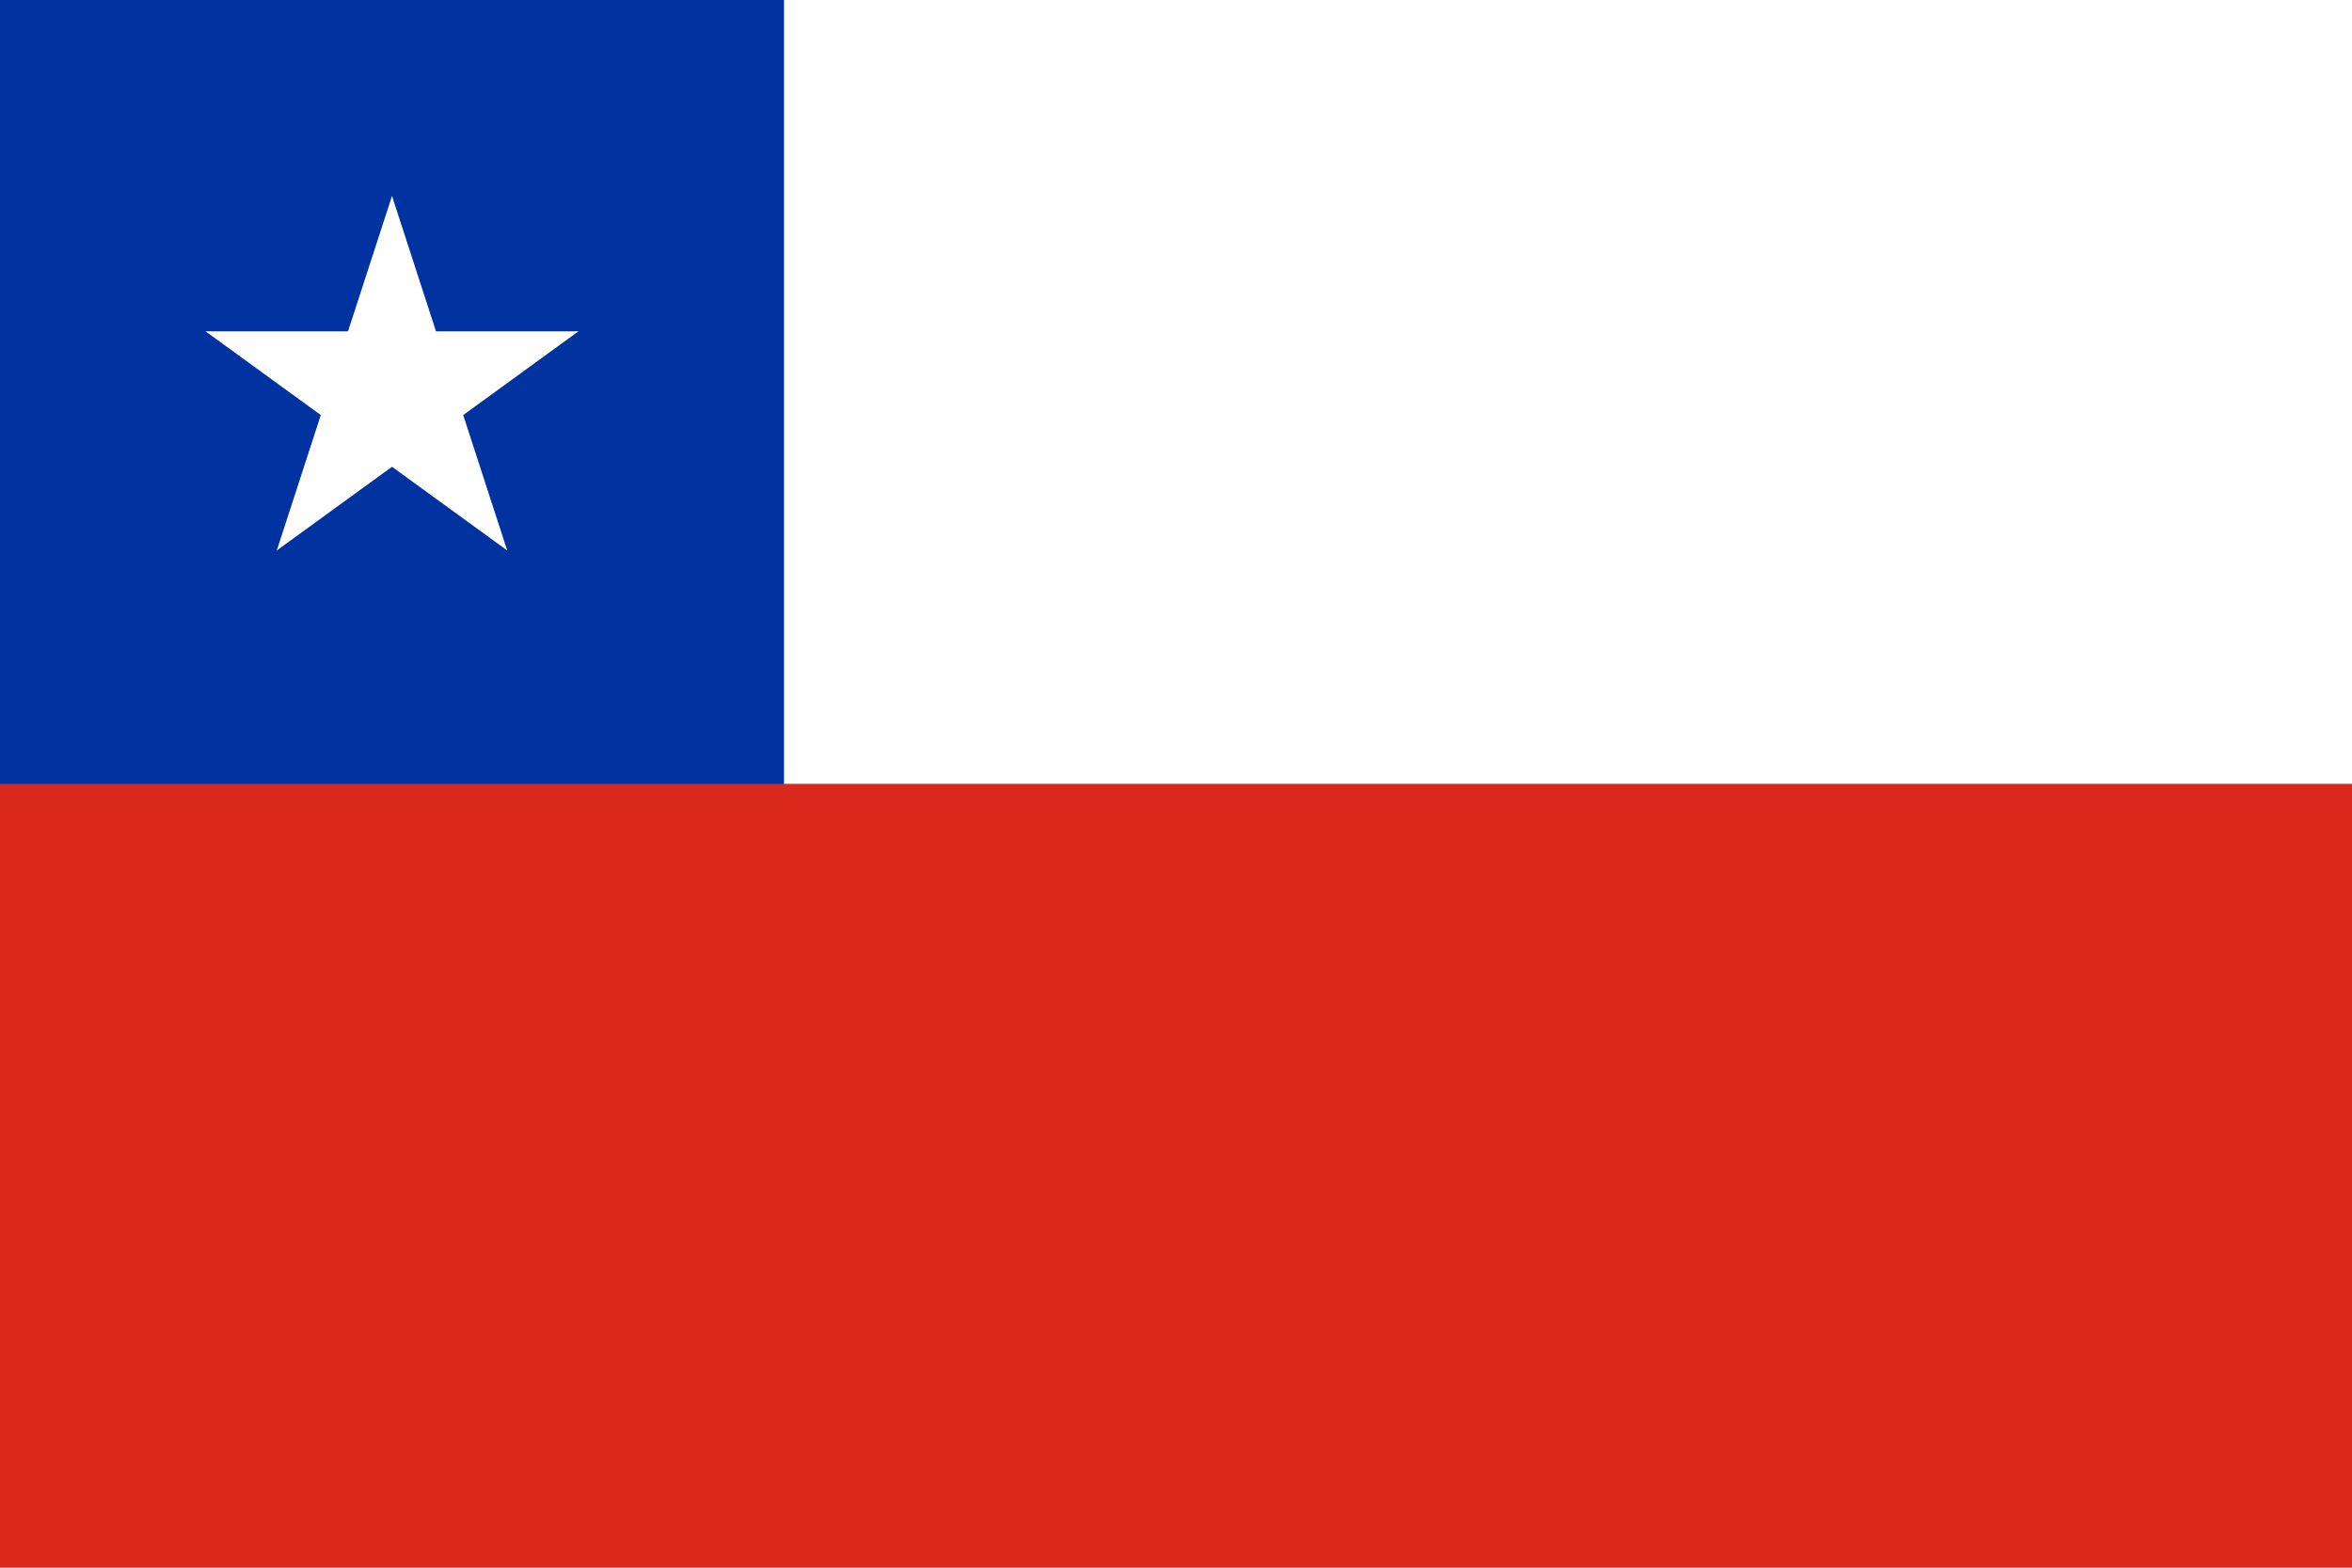
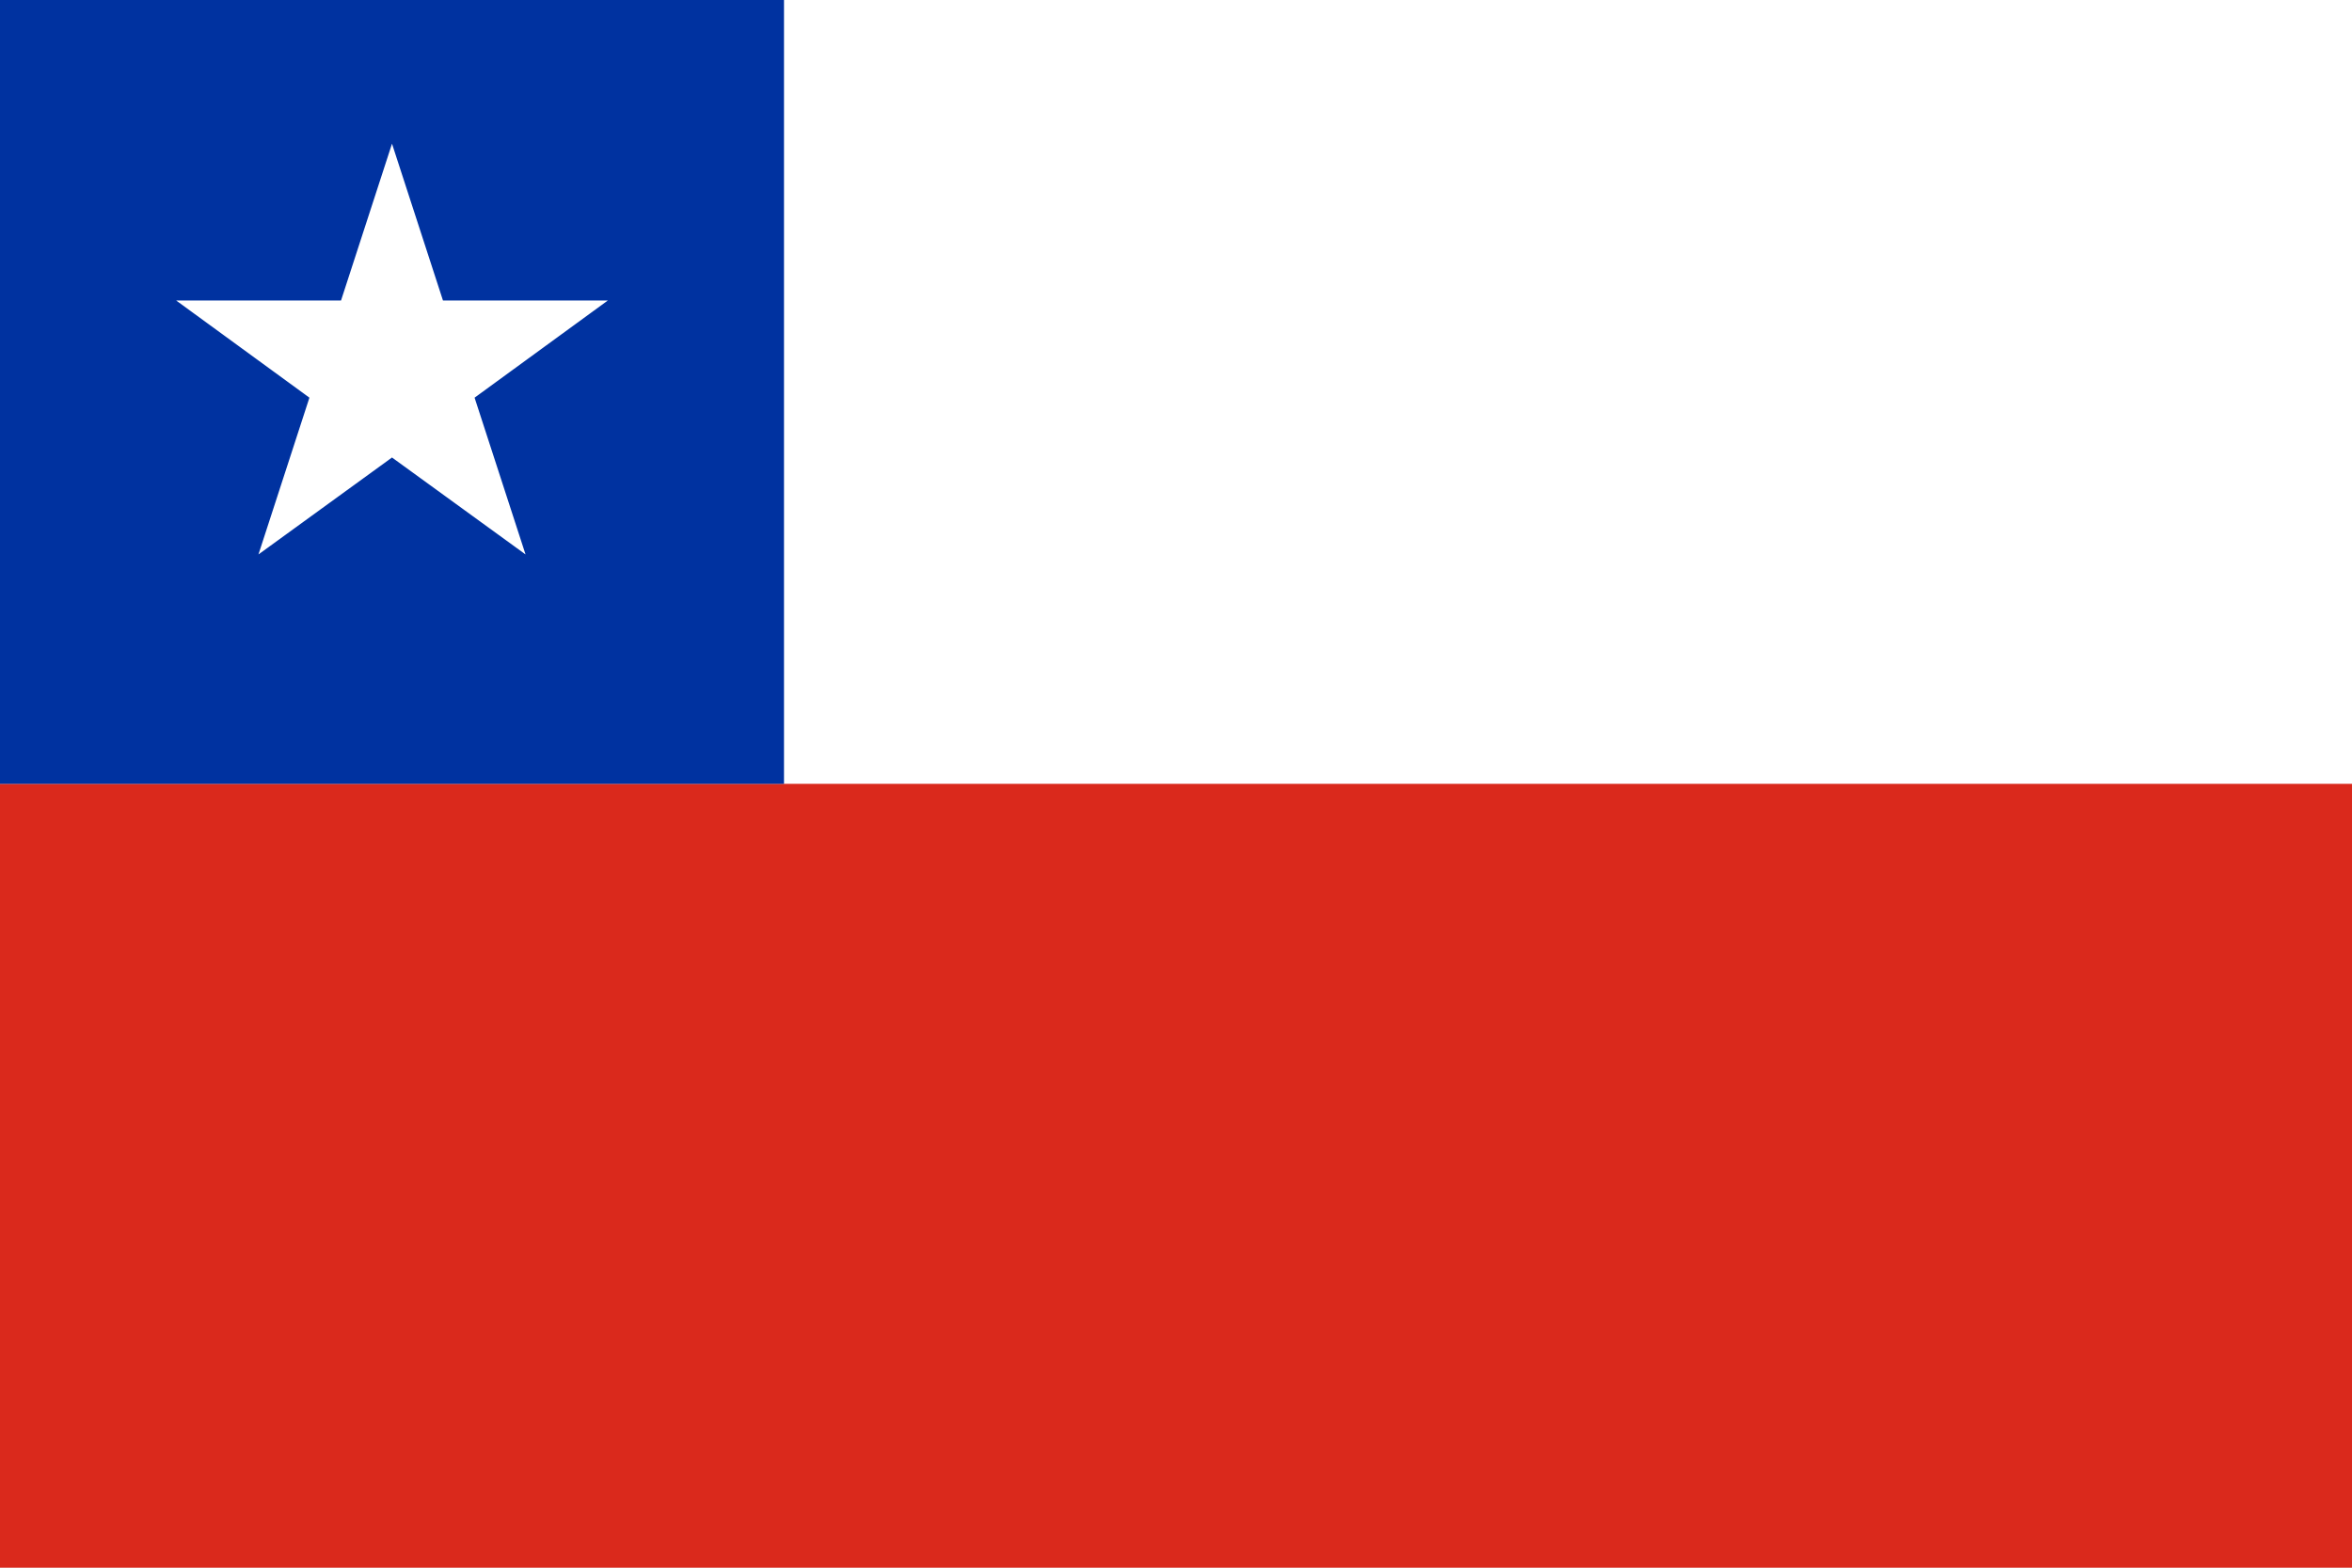
<svg xmlns="http://www.w3.org/2000/svg" width="900" height="600">
-   <path fill="#FFF" d="M0 0h900v600H0z" />
-   <path fill="#0032A0" d="M0 0h300v450H0z" />
+   <path fill="#FFFFFF" d="M0 0h900v300H0z" />
  <path fill="#DA291C" d="M0 300h900v300H0z" />
-   <g fill="#FFF" transform="translate(150 150)">
-     <path d="M0-75V0h37.5" transform="rotate(18 0 -75)" />
-     <g transform="scale(-1 1)">
-       <path d="M0-75V0h37.5" transform="rotate(18 0 -75)" />
-     </g>
-     <g transform="rotate(72)">
-       <path d="M0-75V0h37.5" transform="rotate(18 0 -75)" />
-       <g transform="scale(-1 1)">
-         <path d="M0-75V0h37.5" transform="rotate(18 0 -75)" />
-       </g>
-     </g>
-     <g transform="rotate(144)">
-       <path d="M0-75V0h37.5" transform="rotate(18 0 -75)" />
-       <g transform="scale(-1 1)">
-         <path d="M0-75V0h37.5" transform="rotate(18 0 -75)" />
-       </g>
-     </g>
-     <g transform="rotate(216)">
-       <path d="M0-75V0h37.5" transform="rotate(18 0 -75)" />
-       <g transform="scale(-1 1)">
-         <path d="M0-75V0h37.5" transform="rotate(18 0 -75)" />
-       </g>
-     </g>
-     <g transform="rotate(288)">
-       <path d="M0-75V0h37.5" transform="rotate(18 0 -75)" />
-       <g transform="scale(-1 1)">
-         <path d="M0-75V0h37.5" transform="rotate(18 0 -75)" />
-       </g>
-     </g>
-   </g>
+   <path fill="#0032A0" d="M0 0h300v300H0z" />
+   <path fill="#FFFFFF" d="m150 55 19.5 60h63.1l-51 37.2 19.5 60-51.1-37.1-51.1 37.1 19.5-60-51-37.2h63.1z" />
</svg>
